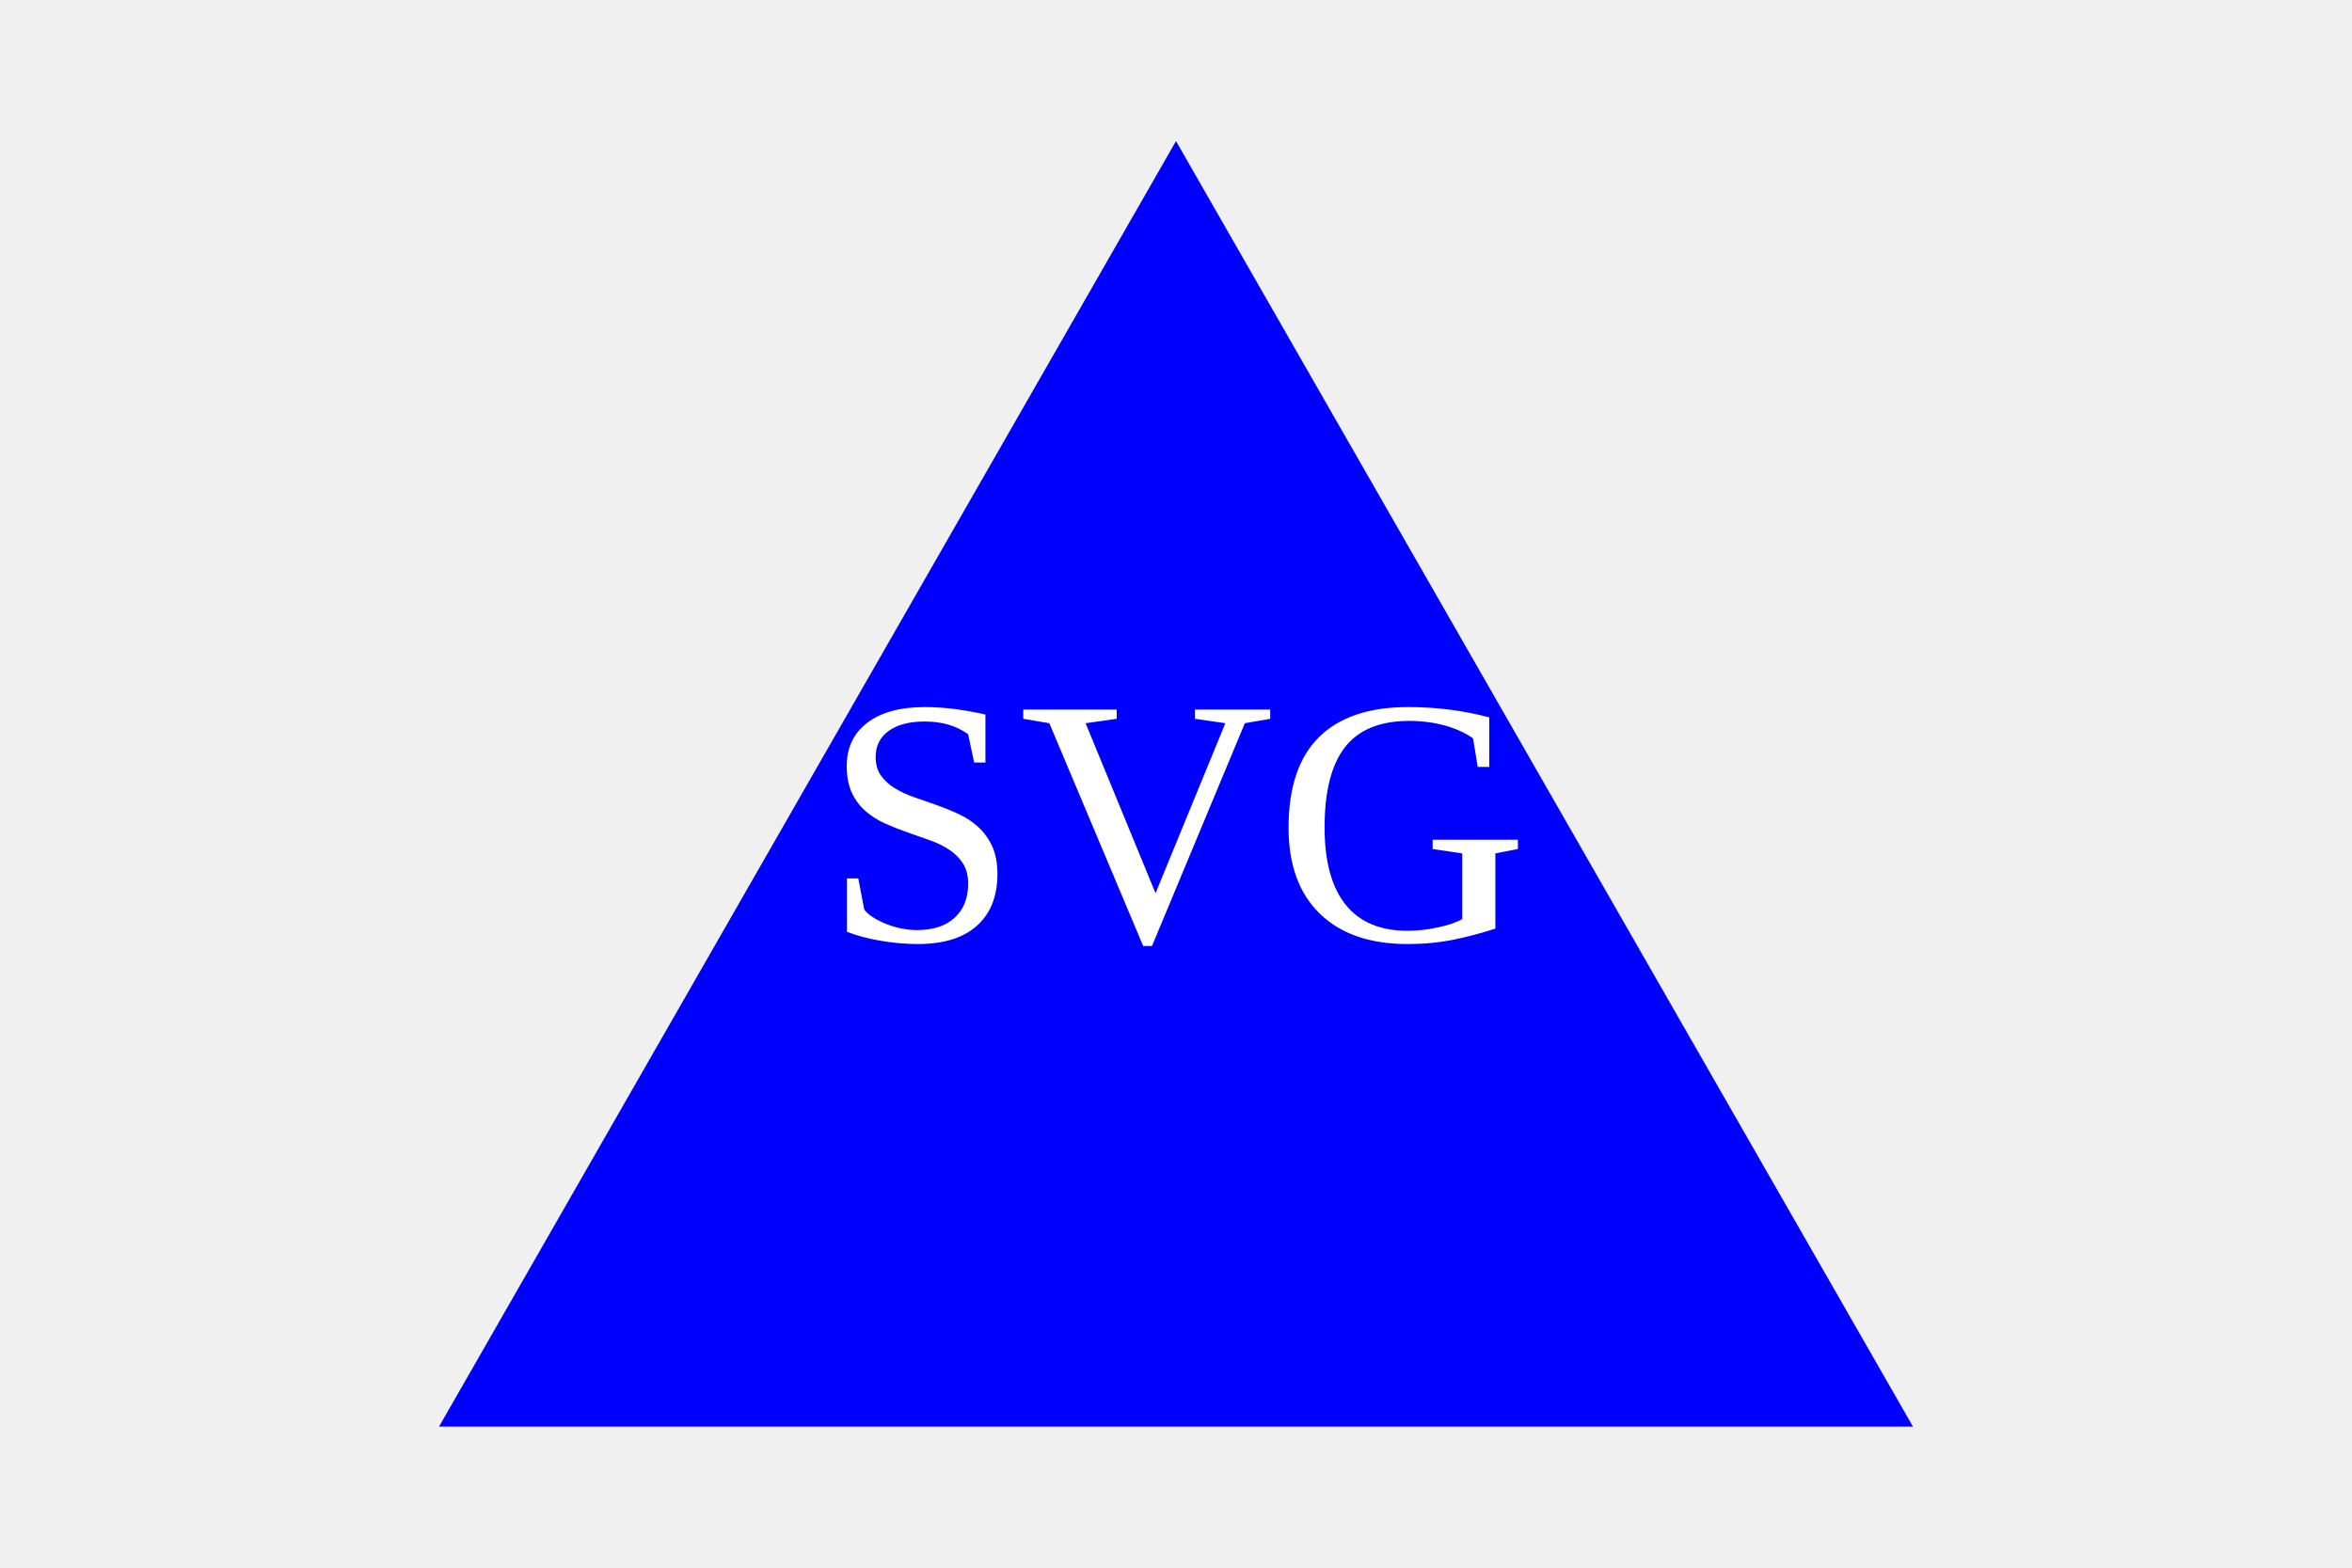
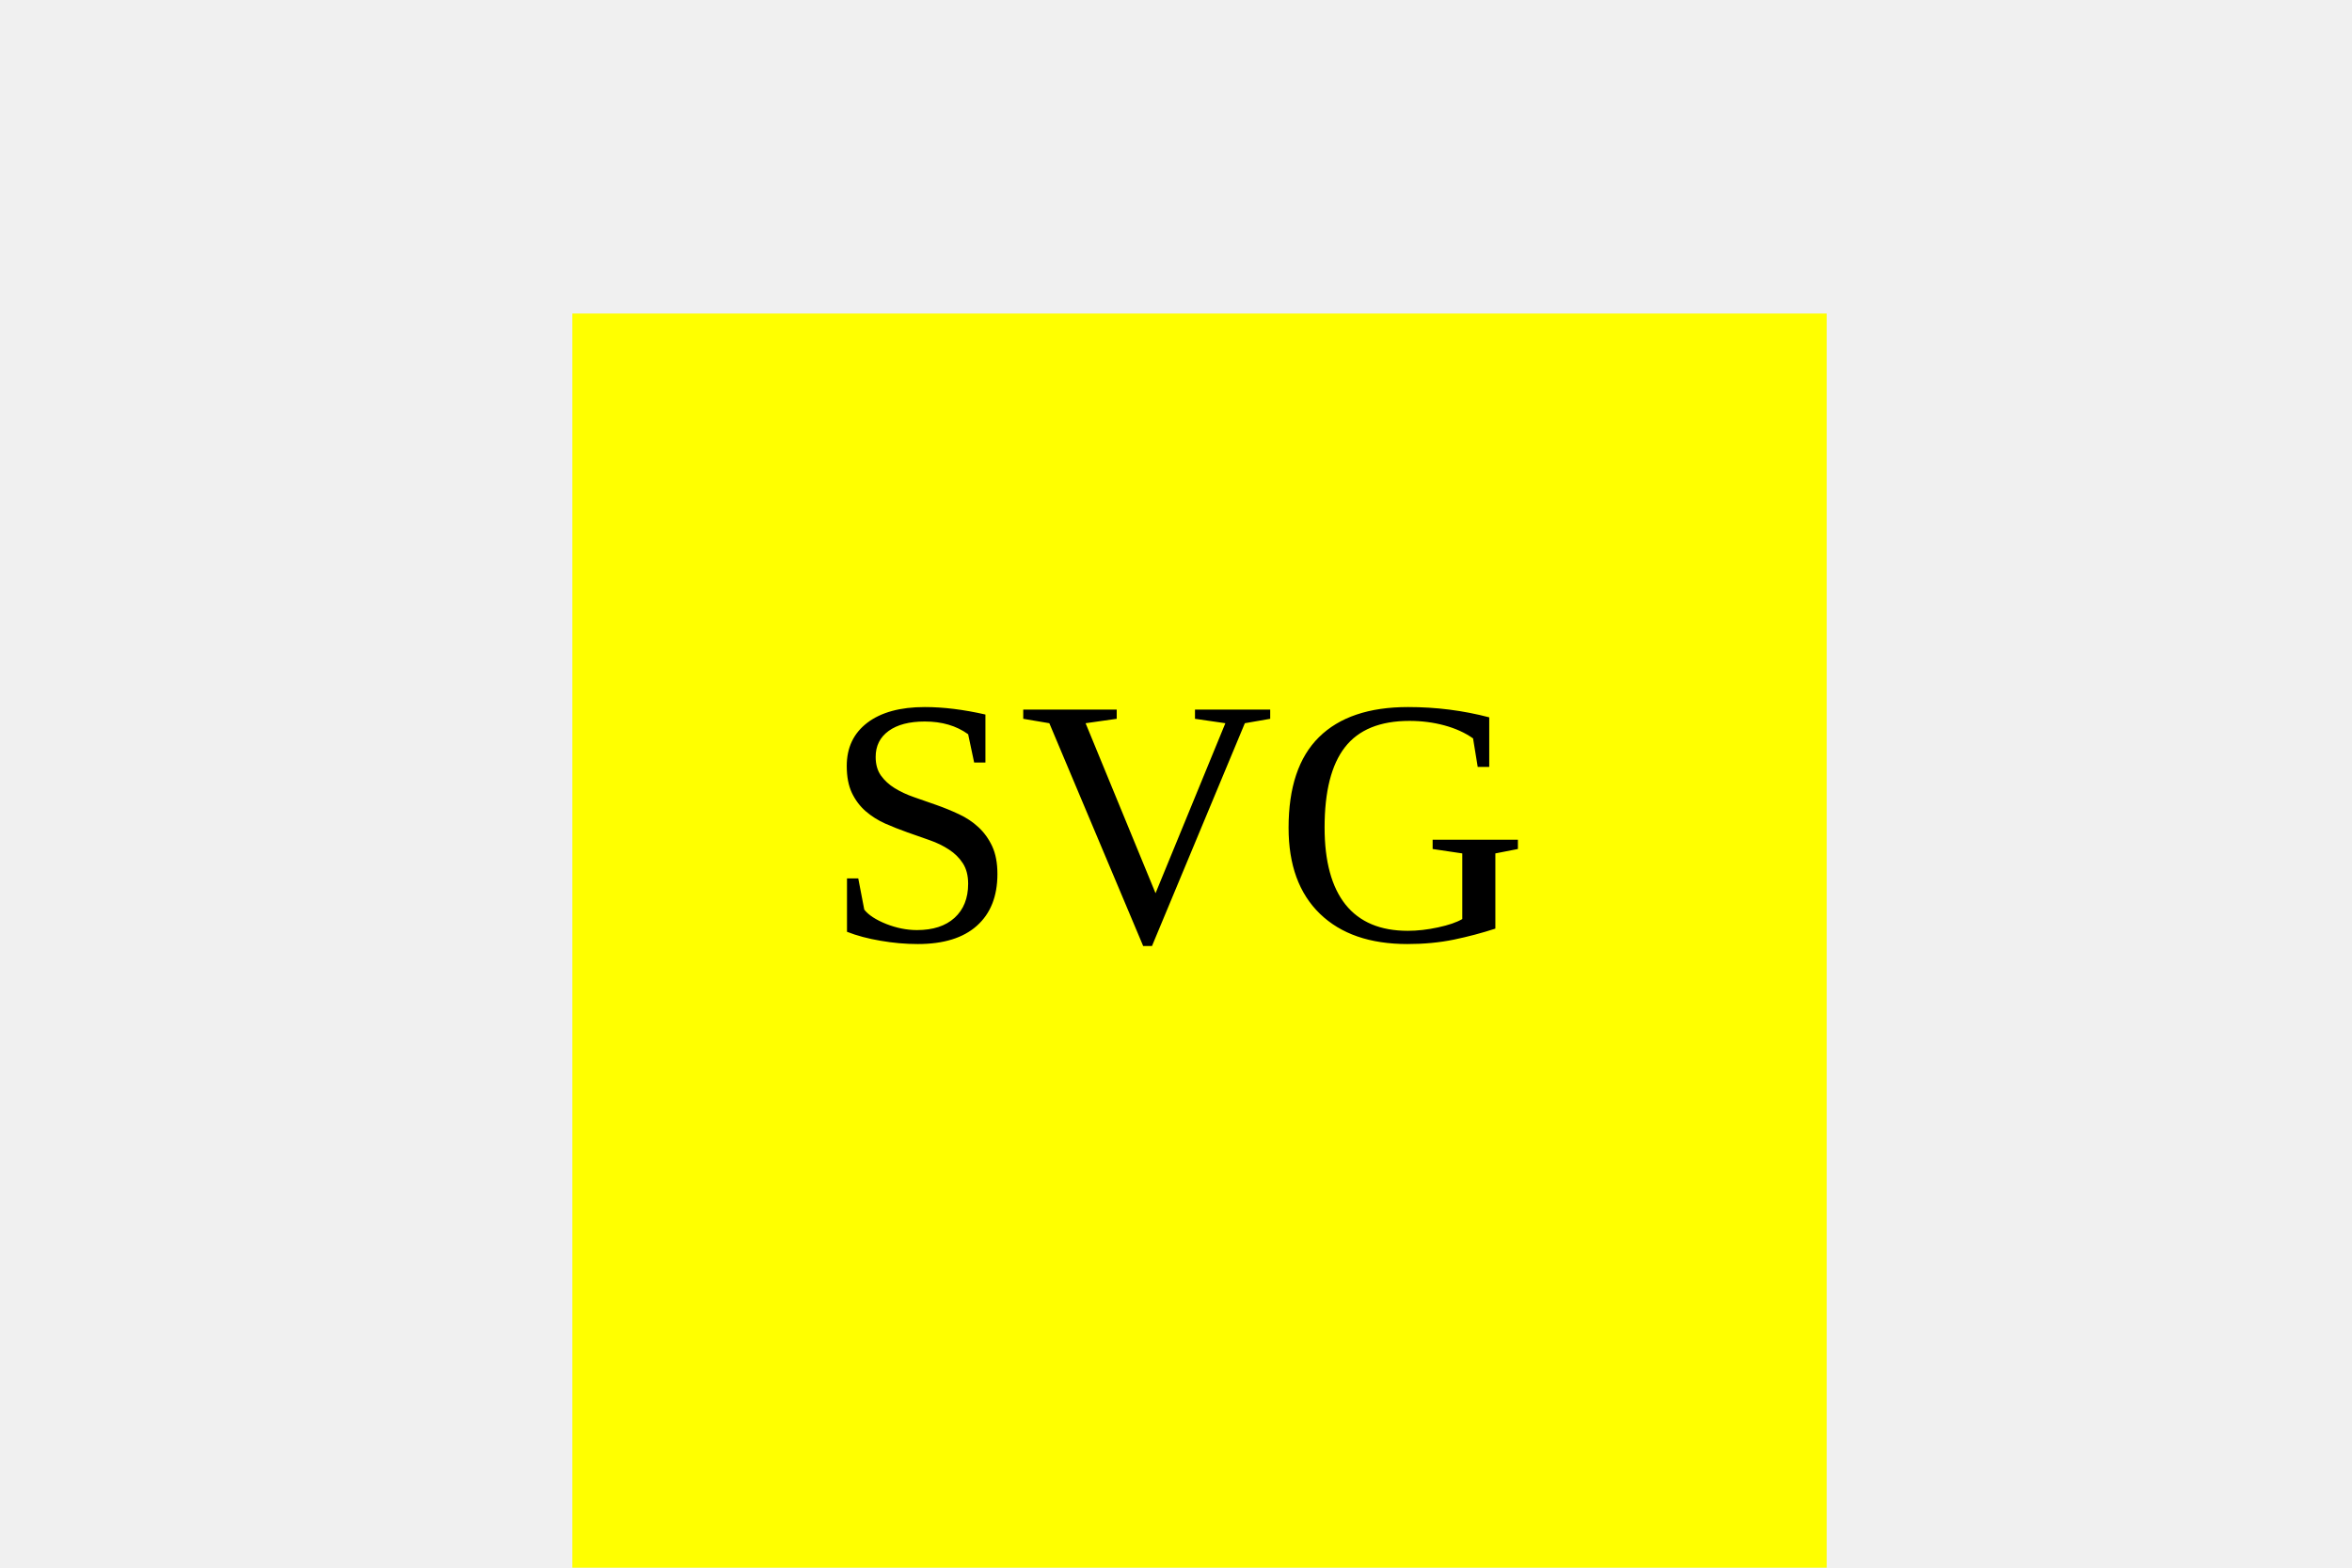
<svg xmlns="http://www.w3.org/2000/svg" width="300" height="200" version="1.1">
-   <g>Triangle<polygon points="150, 18 244, 182 56, 182" fill="blue" />
-     <text x="150" y="120" font-size="45" text-anchor="middle" fill="white">SVG</text>
+   <g>Square<rect x="73" y="40" width="160" height="160" fill="Yellow" />
+     <text x="150" y="120" font-size="45" text-anchor="middle" fill="black">SVG</text>
  </g>
</svg>
